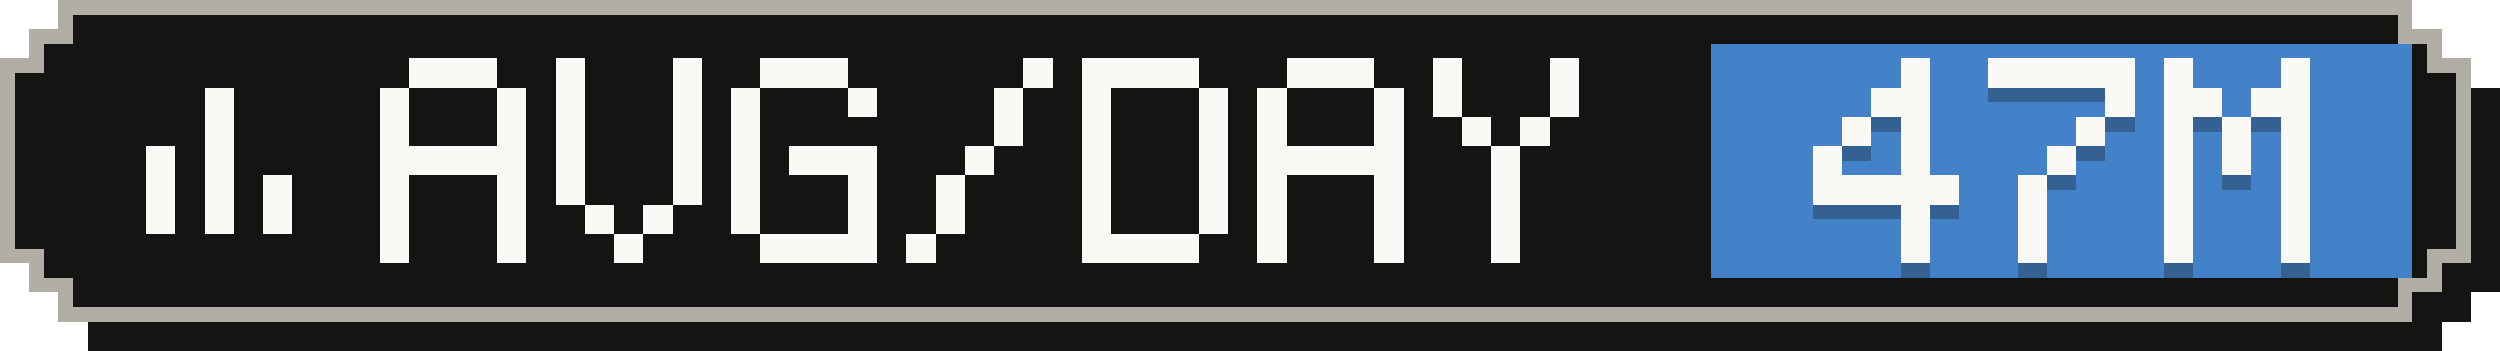
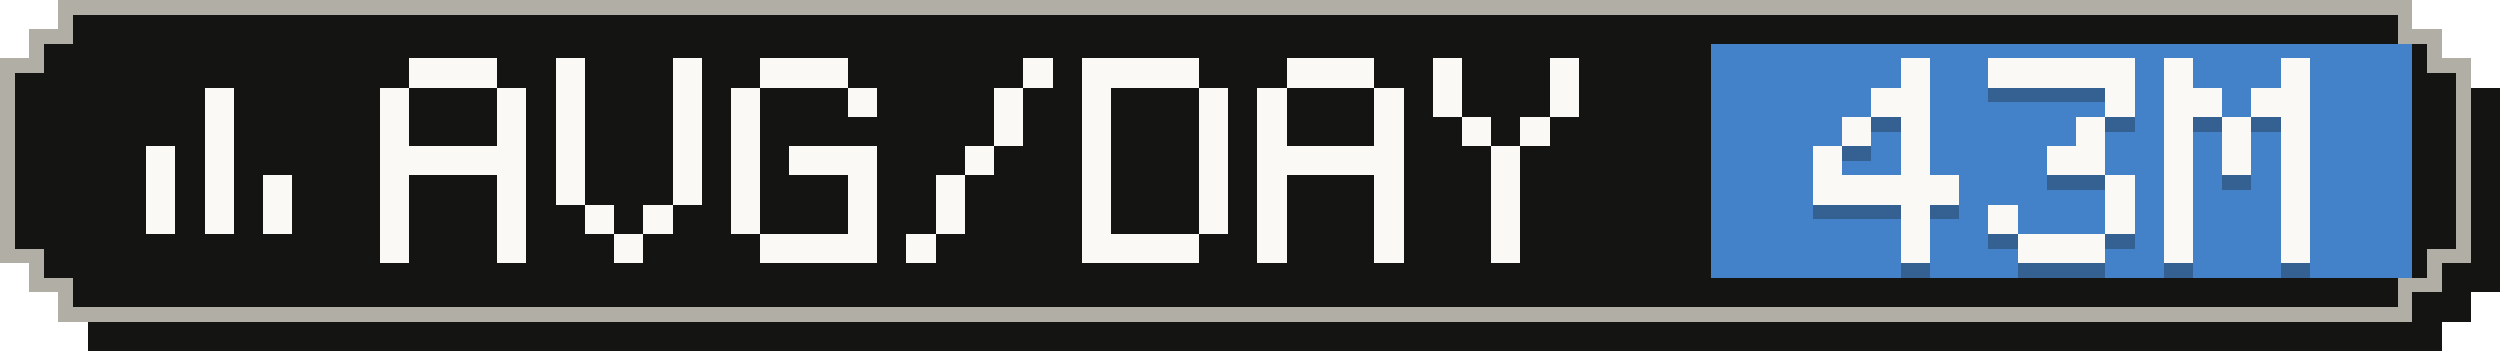
- <svg xmlns="http://www.w3.org/2000/svg" width="171" height="24" viewBox="0 0 171 24" role="img" aria-label="Average tokens per active day: 47M">
+ <svg xmlns="http://www.w3.org/2000/svg" width="171" height="24" viewBox="0 0 171 24" role="img" aria-label="Average tokens per active day: 43M">
  <g shape-rendering="crispEdges">
    <path fill="#141413" d="M6,2 H167 V4 H169 V6 H171 V20 H169 V22 H167 V24 H6 V22 H4 V20 H2 V6 H4 V4 H6 Z" />
    <path fill="#b0aea5" d="M4,0 H165 V2 H167 V4 H169 V18 H167 V20 H165 V22 H4 V20 H2 V18 H0 V4 H2 V2 H4 Z" />
    <path fill="#141413" d="M5,1 H164 V3 H166 V5 H168 V17 H166 V19 H164 V21 H5 V19 H3 V17 H1 V5 H3 V3 H5 Z" />
    <rect fill="#4382c9" x="117" y="3" width="48" height="16" />
    <g fill="#faf9f5">
      <rect x="14" y="6" width="2" height="2" />
      <rect x="14" y="8" width="2" height="2" />
      <rect x="10" y="10" width="2" height="2" />
      <rect x="14" y="10" width="2" height="2" />
      <rect x="10" y="12" width="2" height="2" />
      <rect x="14" y="12" width="2" height="2" />
      <rect x="18" y="12" width="2" height="2" />
      <rect x="10" y="14" width="2" height="2" />
      <rect x="14" y="14" width="2" height="2" />
      <rect x="18" y="14" width="2" height="2" />
    </g>
    <g fill="#faf9f5">
      <rect x="28" y="4" width="6" height="2" />
      <rect x="26" y="6" width="2" height="2" />
      <rect x="34" y="6" width="2" height="2" />
      <rect x="26" y="8" width="2" height="2" />
      <rect x="34" y="8" width="2" height="2" />
      <rect x="26" y="10" width="10" height="2" />
      <rect x="26" y="12" width="2" height="2" />
      <rect x="34" y="12" width="2" height="2" />
      <rect x="26" y="14" width="2" height="2" />
      <rect x="34" y="14" width="2" height="2" />
      <rect x="26" y="16" width="2" height="2" />
      <rect x="34" y="16" width="2" height="2" />
      <rect x="38" y="4" width="2" height="2" />
      <rect x="46" y="4" width="2" height="2" />
      <rect x="38" y="6" width="2" height="2" />
      <rect x="46" y="6" width="2" height="2" />
      <rect x="38" y="8" width="2" height="2" />
      <rect x="46" y="8" width="2" height="2" />
      <rect x="38" y="10" width="2" height="2" />
      <rect x="46" y="10" width="2" height="2" />
      <rect x="38" y="12" width="2" height="2" />
      <rect x="46" y="12" width="2" height="2" />
      <rect x="40" y="14" width="2" height="2" />
      <rect x="44" y="14" width="2" height="2" />
      <rect x="42" y="16" width="2" height="2" />
      <rect x="52" y="4" width="6" height="2" />
      <rect x="50" y="6" width="2" height="2" />
      <rect x="58" y="6" width="2" height="2" />
      <rect x="50" y="8" width="2" height="2" />
      <rect x="50" y="10" width="2" height="2" />
      <rect x="54" y="10" width="6" height="2" />
      <rect x="50" y="12" width="2" height="2" />
      <rect x="58" y="12" width="2" height="2" />
      <rect x="50" y="14" width="2" height="2" />
      <rect x="58" y="14" width="2" height="2" />
      <rect x="52" y="16" width="8" height="2" />
      <rect x="70" y="4" width="2" height="2" />
      <rect x="68" y="6" width="2" height="2" />
      <rect x="68" y="8" width="2" height="2" />
      <rect x="66" y="10" width="2" height="2" />
      <rect x="64" y="12" width="2" height="2" />
      <rect x="64" y="14" width="2" height="2" />
      <rect x="62" y="16" width="2" height="2" />
      <rect x="74" y="4" width="8" height="2" />
      <rect x="74" y="6" width="2" height="2" />
      <rect x="82" y="6" width="2" height="2" />
      <rect x="74" y="8" width="2" height="2" />
      <rect x="82" y="8" width="2" height="2" />
      <rect x="74" y="10" width="2" height="2" />
      <rect x="82" y="10" width="2" height="2" />
      <rect x="74" y="12" width="2" height="2" />
      <rect x="82" y="12" width="2" height="2" />
      <rect x="74" y="14" width="2" height="2" />
      <rect x="82" y="14" width="2" height="2" />
      <rect x="74" y="16" width="8" height="2" />
      <rect x="88" y="4" width="6" height="2" />
      <rect x="86" y="6" width="2" height="2" />
      <rect x="94" y="6" width="2" height="2" />
      <rect x="86" y="8" width="2" height="2" />
      <rect x="94" y="8" width="2" height="2" />
      <rect x="86" y="10" width="10" height="2" />
      <rect x="86" y="12" width="2" height="2" />
      <rect x="94" y="12" width="2" height="2" />
      <rect x="86" y="14" width="2" height="2" />
      <rect x="94" y="14" width="2" height="2" />
      <rect x="86" y="16" width="2" height="2" />
      <rect x="94" y="16" width="2" height="2" />
      <rect x="98" y="4" width="2" height="2" />
      <rect x="106" y="4" width="2" height="2" />
      <rect x="98" y="6" width="2" height="2" />
      <rect x="106" y="6" width="2" height="2" />
      <rect x="100" y="8" width="2" height="2" />
      <rect x="104" y="8" width="2" height="2" />
      <rect x="102" y="10" width="2" height="2" />
      <rect x="102" y="12" width="2" height="2" />
      <rect x="102" y="14" width="2" height="2" />
      <rect x="102" y="16" width="2" height="2" />
    </g>
    <g fill="#141413" fill-opacity=".3">
      <rect x="130" y="5" width="2" height="2" />
      <rect x="128" y="7" width="4" height="2" />
      <rect x="126" y="9" width="2" height="2" />
      <rect x="130" y="9" width="2" height="2" />
      <rect x="124" y="11" width="2" height="2" />
      <rect x="130" y="11" width="2" height="2" />
      <rect x="124" y="13" width="10" height="2" />
      <rect x="130" y="15" width="2" height="2" />
      <rect x="130" y="17" width="2" height="2" />
      <rect x="136" y="5" width="10" height="2" />
      <rect x="144" y="7" width="2" height="2" />
      <rect x="142" y="9" width="2" height="2" />
-       <rect x="140" y="11" width="2" height="2" />
-       <rect x="138" y="13" width="2" height="2" />
-       <rect x="138" y="15" width="2" height="2" />
-       <rect x="138" y="17" width="2" height="2" />
+       <rect x="140" y="11" width="4" height="2" />
+       <rect x="144" y="13" width="2" height="2" />
+       <rect x="136" y="15" width="2" height="2" />
+       <rect x="144" y="15" width="2" height="2" />
+       <rect x="138" y="17" width="6" height="2" />
      <rect x="148" y="5" width="2" height="2" />
      <rect x="156" y="5" width="2" height="2" />
      <rect x="148" y="7" width="4" height="2" />
      <rect x="154" y="7" width="4" height="2" />
      <rect x="148" y="9" width="2" height="2" />
      <rect x="152" y="9" width="2" height="2" />
      <rect x="156" y="9" width="2" height="2" />
      <rect x="148" y="11" width="2" height="2" />
      <rect x="152" y="11" width="2" height="2" />
      <rect x="156" y="11" width="2" height="2" />
      <rect x="148" y="13" width="2" height="2" />
      <rect x="156" y="13" width="2" height="2" />
      <rect x="148" y="15" width="2" height="2" />
      <rect x="156" y="15" width="2" height="2" />
      <rect x="148" y="17" width="2" height="2" />
      <rect x="156" y="17" width="2" height="2" />
    </g>
    <g fill="#faf9f5">
      <rect x="130" y="4" width="2" height="2" />
      <rect x="128" y="6" width="4" height="2" />
      <rect x="126" y="8" width="2" height="2" />
      <rect x="130" y="8" width="2" height="2" />
      <rect x="124" y="10" width="2" height="2" />
      <rect x="130" y="10" width="2" height="2" />
      <rect x="124" y="12" width="10" height="2" />
      <rect x="130" y="14" width="2" height="2" />
      <rect x="130" y="16" width="2" height="2" />
      <rect x="136" y="4" width="10" height="2" />
      <rect x="144" y="6" width="2" height="2" />
      <rect x="142" y="8" width="2" height="2" />
-       <rect x="140" y="10" width="2" height="2" />
-       <rect x="138" y="12" width="2" height="2" />
-       <rect x="138" y="14" width="2" height="2" />
-       <rect x="138" y="16" width="2" height="2" />
+       <rect x="140" y="10" width="4" height="2" />
+       <rect x="144" y="12" width="2" height="2" />
+       <rect x="136" y="14" width="2" height="2" />
+       <rect x="144" y="14" width="2" height="2" />
+       <rect x="138" y="16" width="6" height="2" />
      <rect x="148" y="4" width="2" height="2" />
      <rect x="156" y="4" width="2" height="2" />
      <rect x="148" y="6" width="4" height="2" />
      <rect x="154" y="6" width="4" height="2" />
      <rect x="148" y="8" width="2" height="2" />
      <rect x="152" y="8" width="2" height="2" />
      <rect x="156" y="8" width="2" height="2" />
      <rect x="148" y="10" width="2" height="2" />
      <rect x="152" y="10" width="2" height="2" />
      <rect x="156" y="10" width="2" height="2" />
      <rect x="148" y="12" width="2" height="2" />
      <rect x="156" y="12" width="2" height="2" />
      <rect x="148" y="14" width="2" height="2" />
      <rect x="156" y="14" width="2" height="2" />
      <rect x="148" y="16" width="2" height="2" />
      <rect x="156" y="16" width="2" height="2" />
    </g>
  </g>
</svg>
